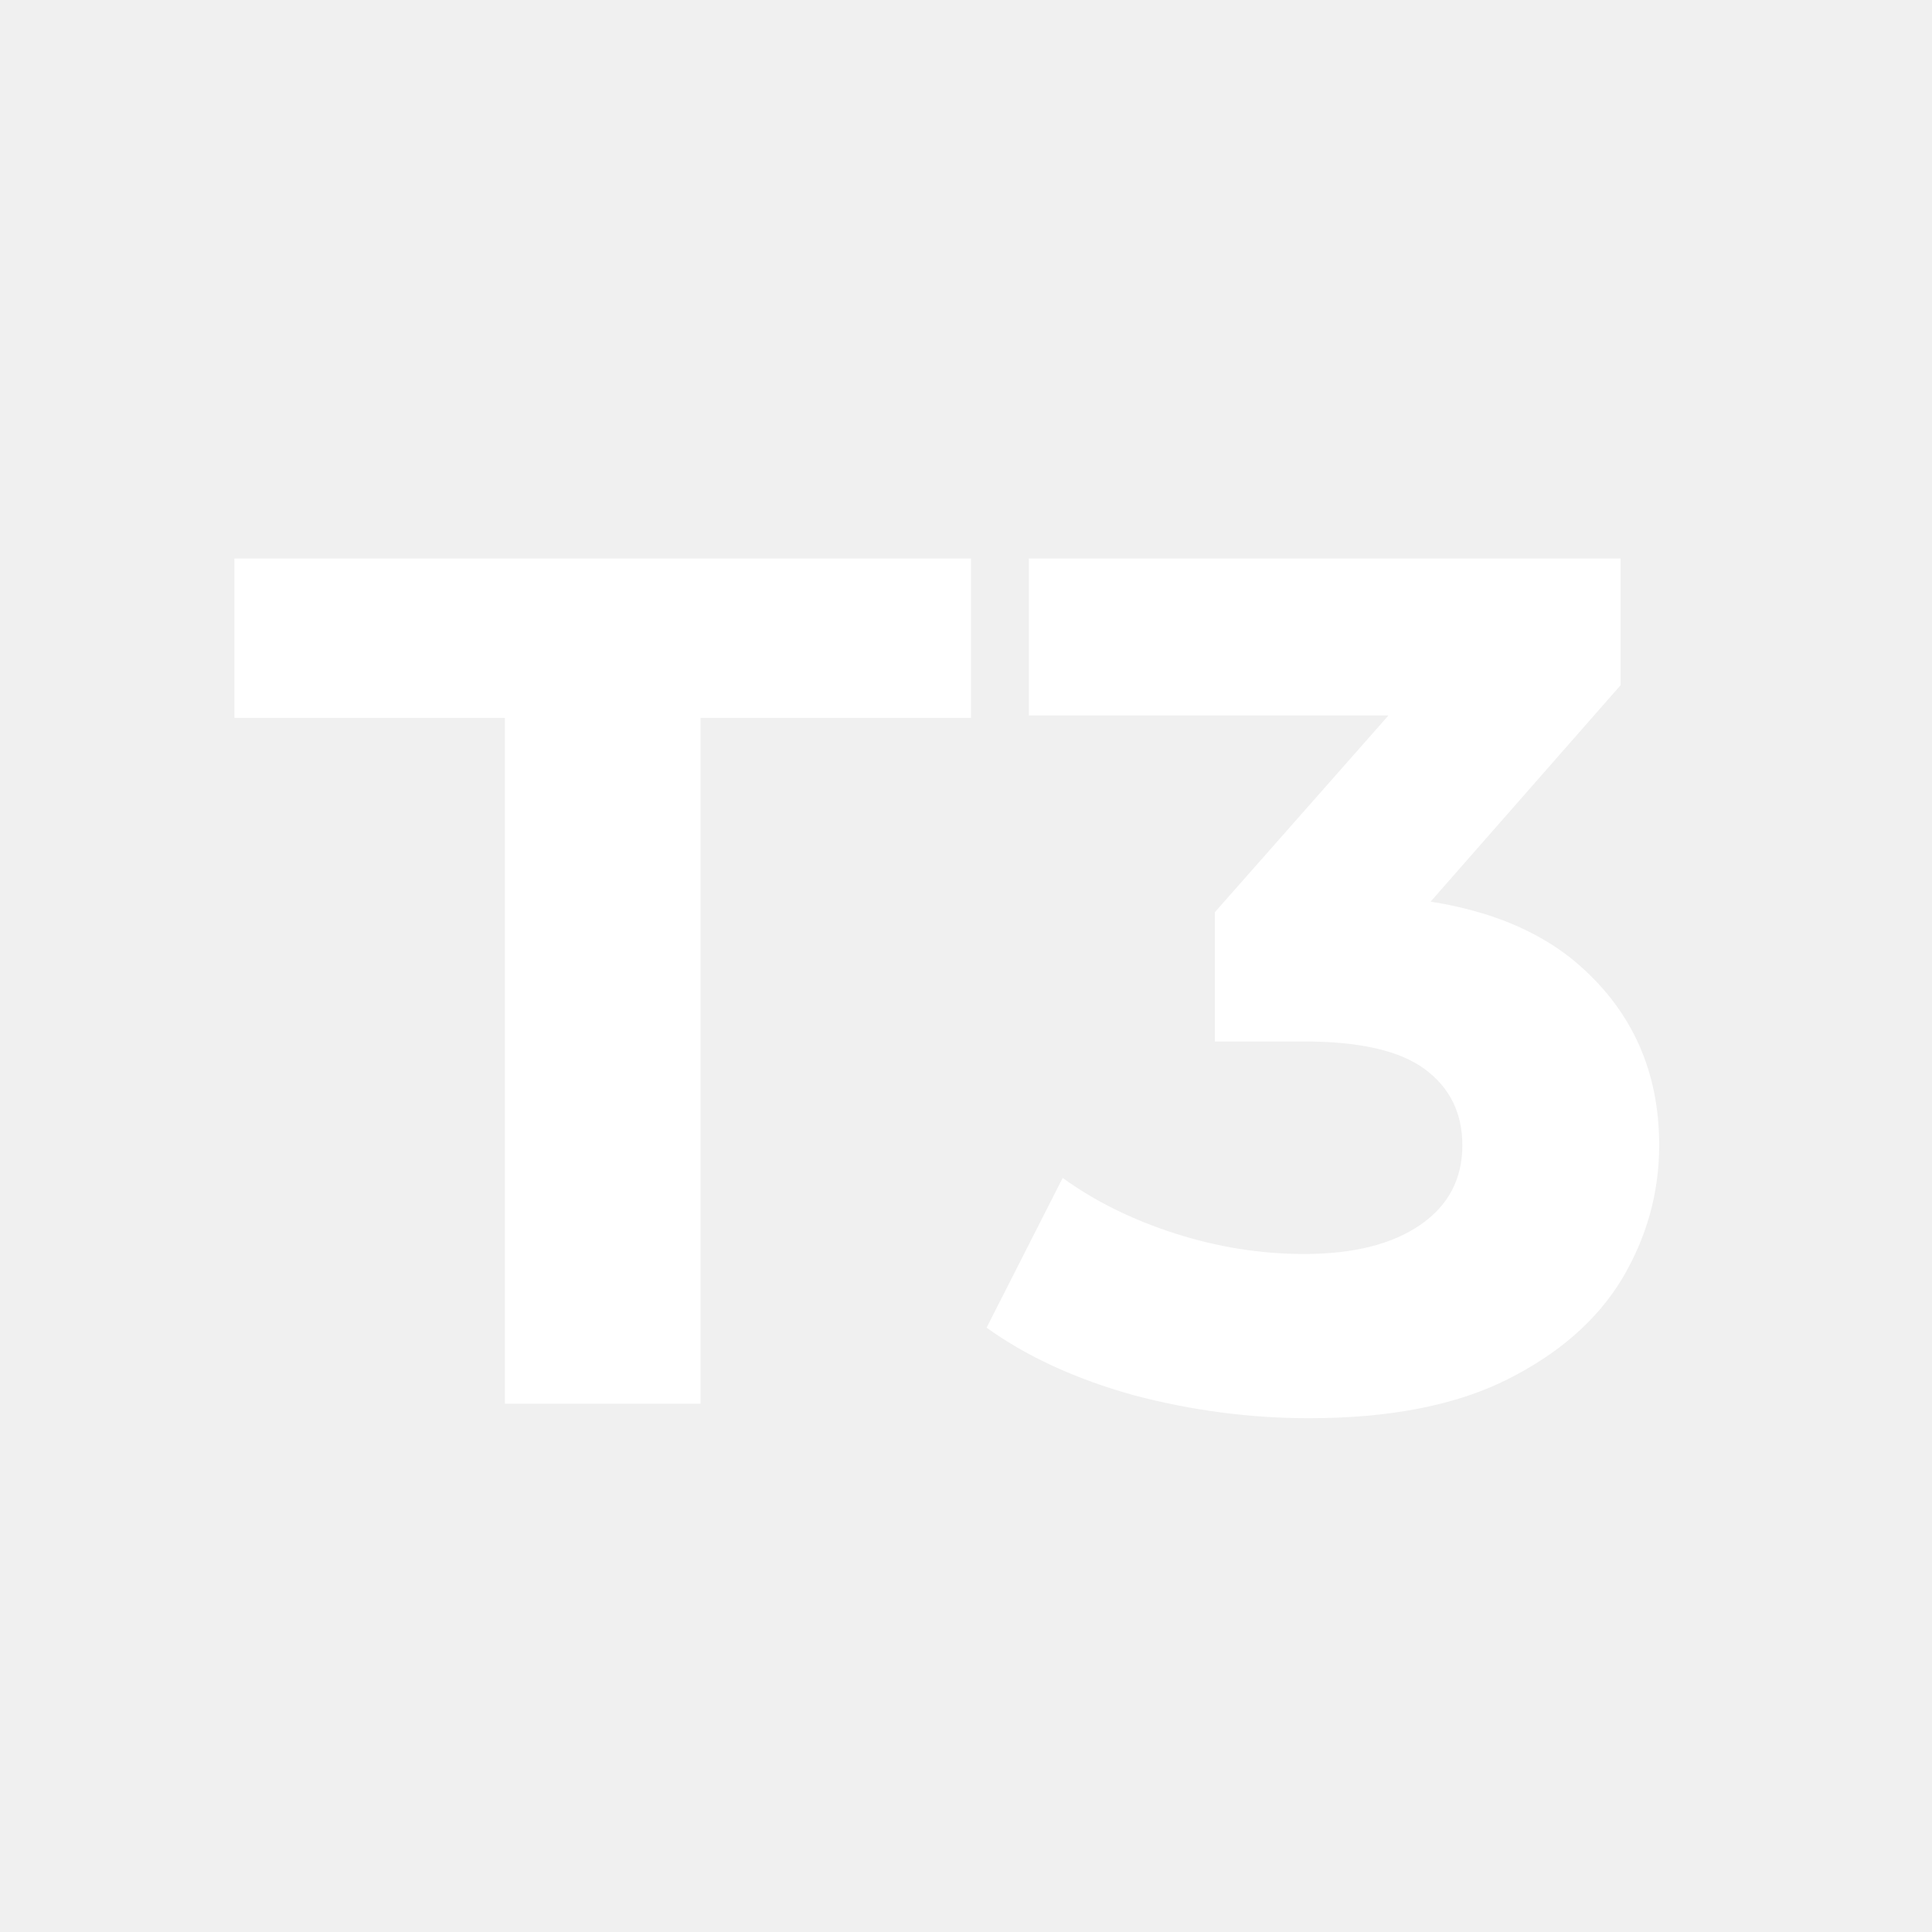
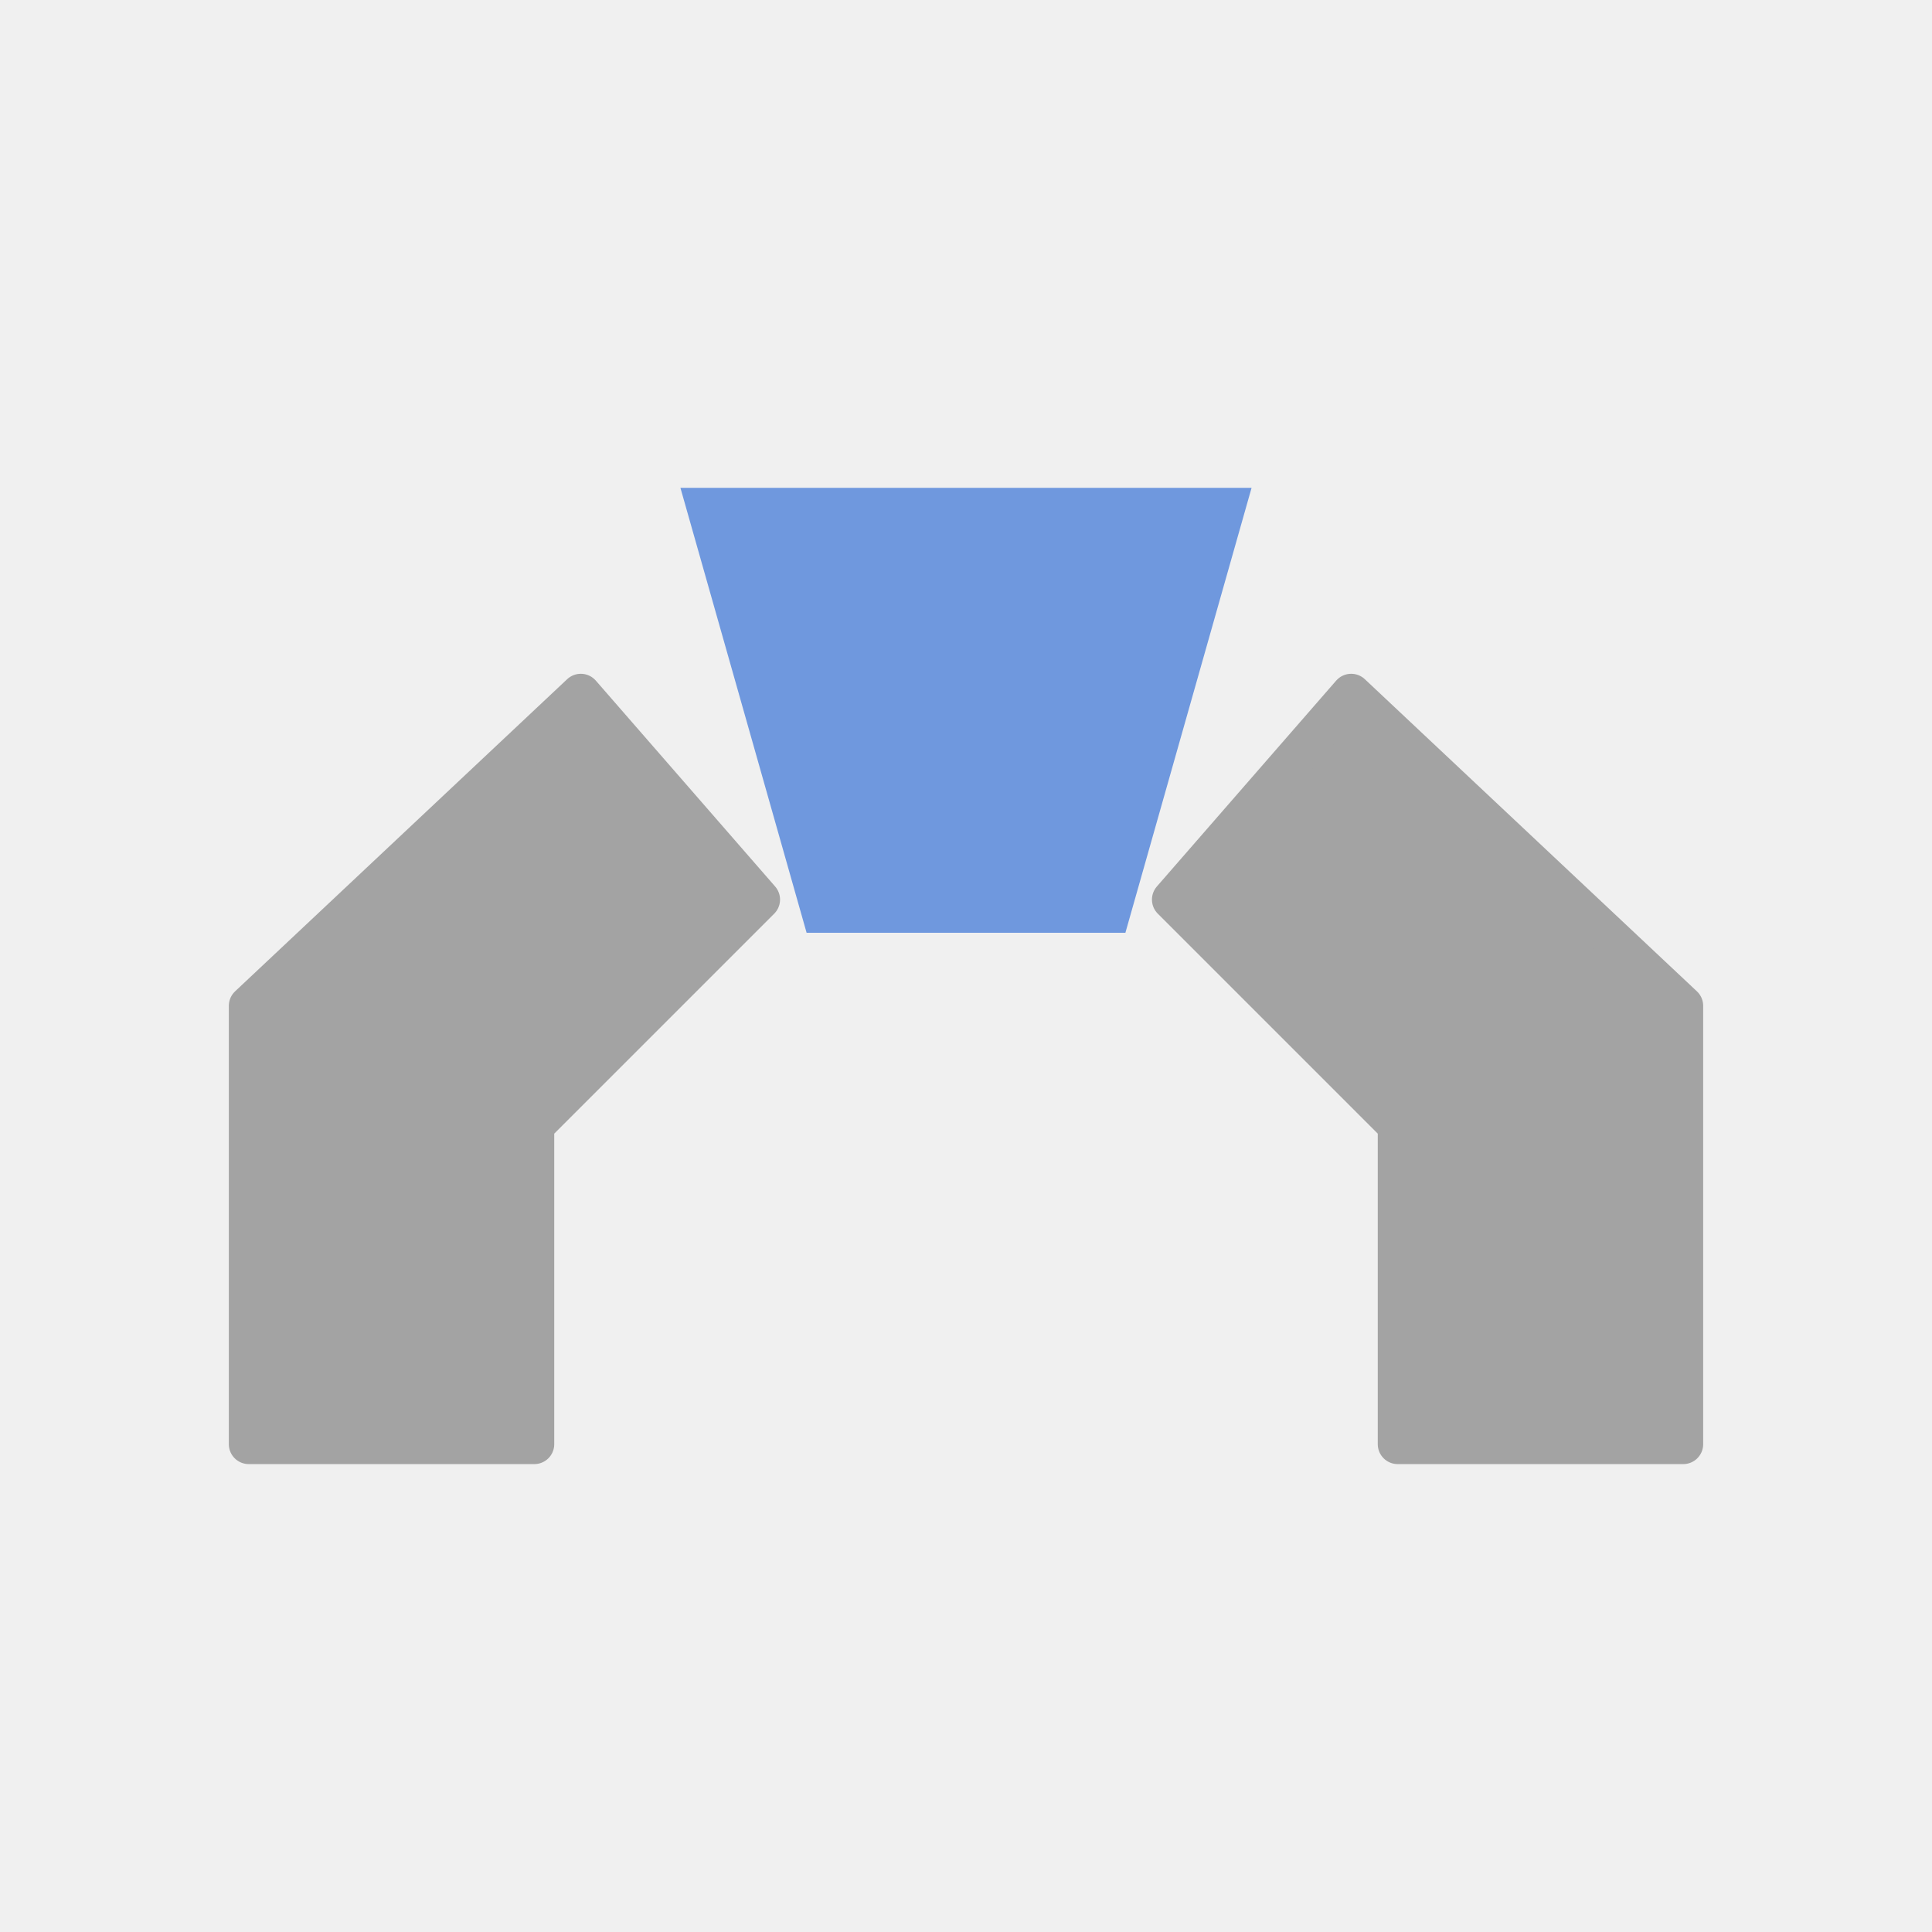
<svg xmlns="http://www.w3.org/2000/svg" width="128" height="128" viewBox="0 0 128 128" fill="none">
-   <path d="M33.451 93V47.56H15.531V37H64.331V47.56H46.411V93H33.451ZM86.725 93.96C82.832 93.96 78.965 93.453 75.125 92.44C71.285 91.373 68.032 89.88 65.365 87.96L70.405 78.04C72.539 79.587 75.019 80.813 77.845 81.72C80.672 82.627 83.525 83.08 86.405 83.08C89.659 83.08 92.219 82.44 94.085 81.16C95.952 79.88 96.885 78.12 96.885 75.88C96.885 73.747 96.059 72.067 94.405 70.84C92.752 69.613 90.085 69 86.405 69H80.485V60.44L96.085 42.76L97.525 47.4H68.165V37H107.365V45.4L91.845 63.08L85.285 59.32H89.045C95.925 59.32 101.125 60.867 104.645 63.96C108.165 67.053 109.925 71.027 109.925 75.88C109.925 79.027 109.099 81.987 107.445 84.76C105.792 87.48 103.259 89.693 99.845 91.4C96.432 93.107 92.059 93.96 86.725 93.96Z" fill="white" />
+   <g transform="translate(11.2 11.2) scale(4.4)" stroke-linejoin="round" stroke-linecap="round">
+     <path d="M1.2 19.2V12.6L6.2 7.9 8.9 11 5.5 14.4V19.2Z M22.8 19.2V12.6L17.8 7.9 15.1 11 18.5 14.4V19.2Z" fill="#A3A3A3" stroke="#A3A3A3" stroke-width="0.6" />
+     <path d="M7.7 4.8H16.3L14.4 11.5H9.6Z" fill="#6F98DE" />
+   </g>
</svg>
